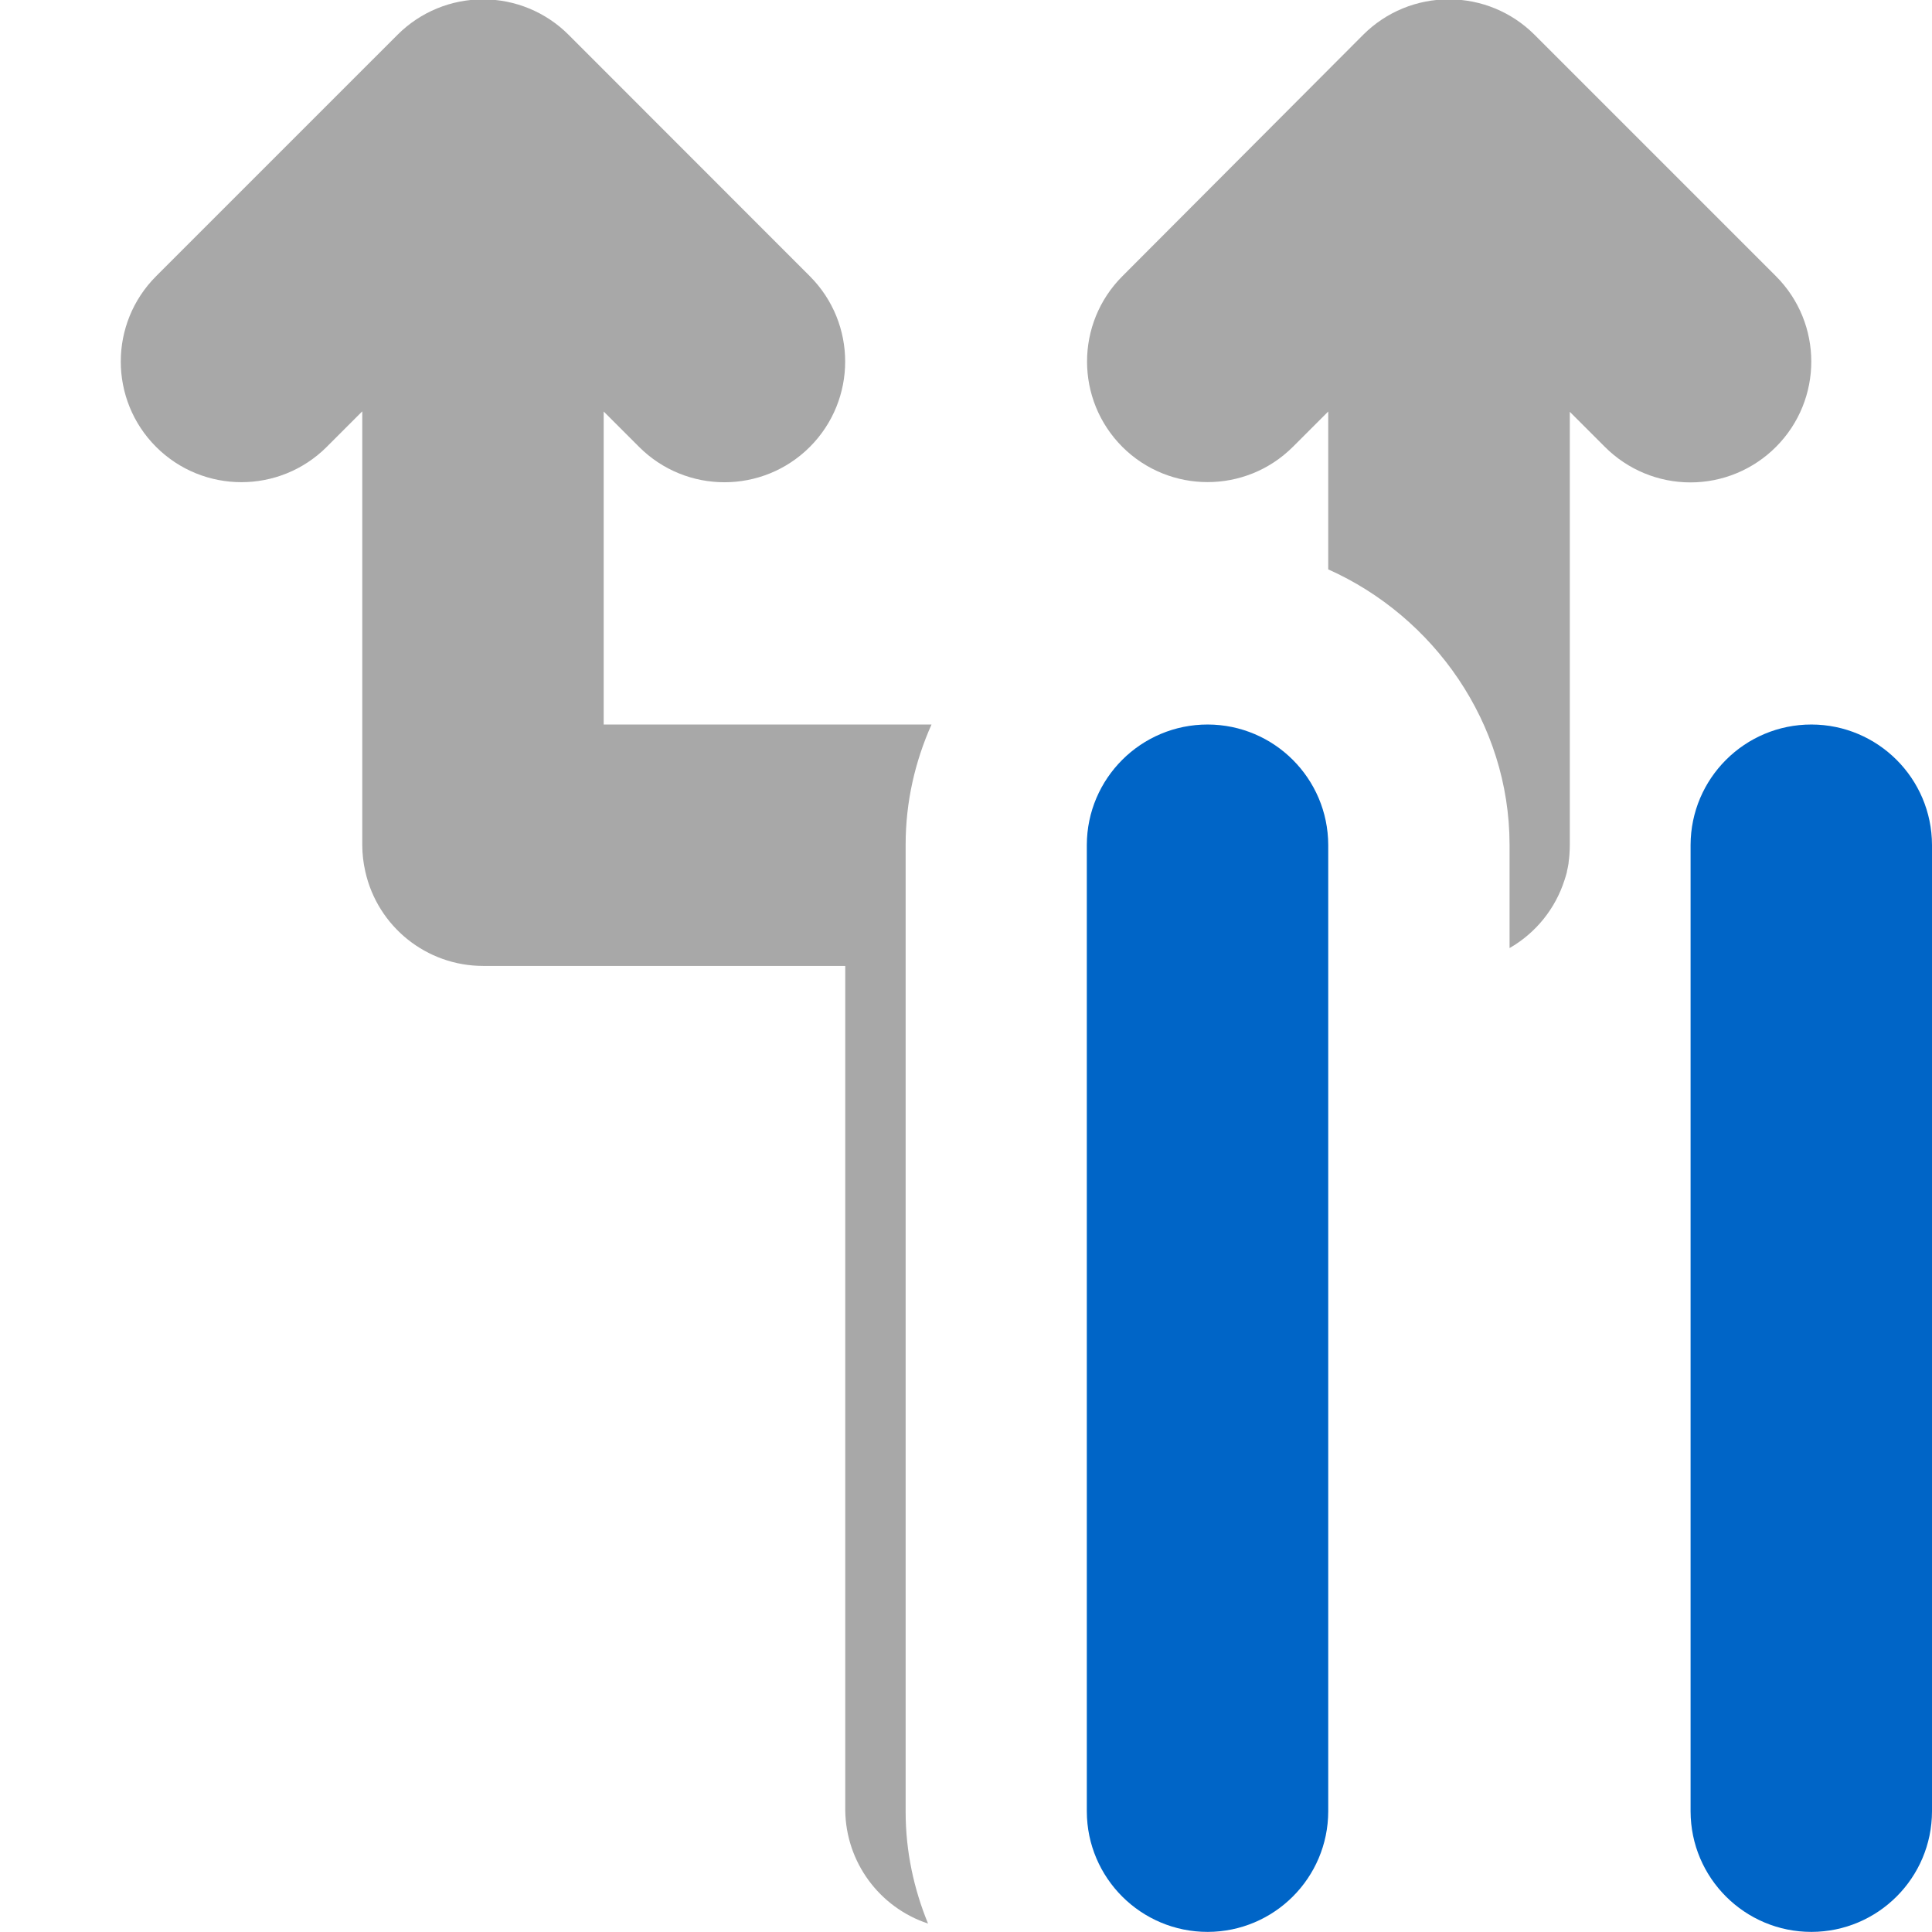
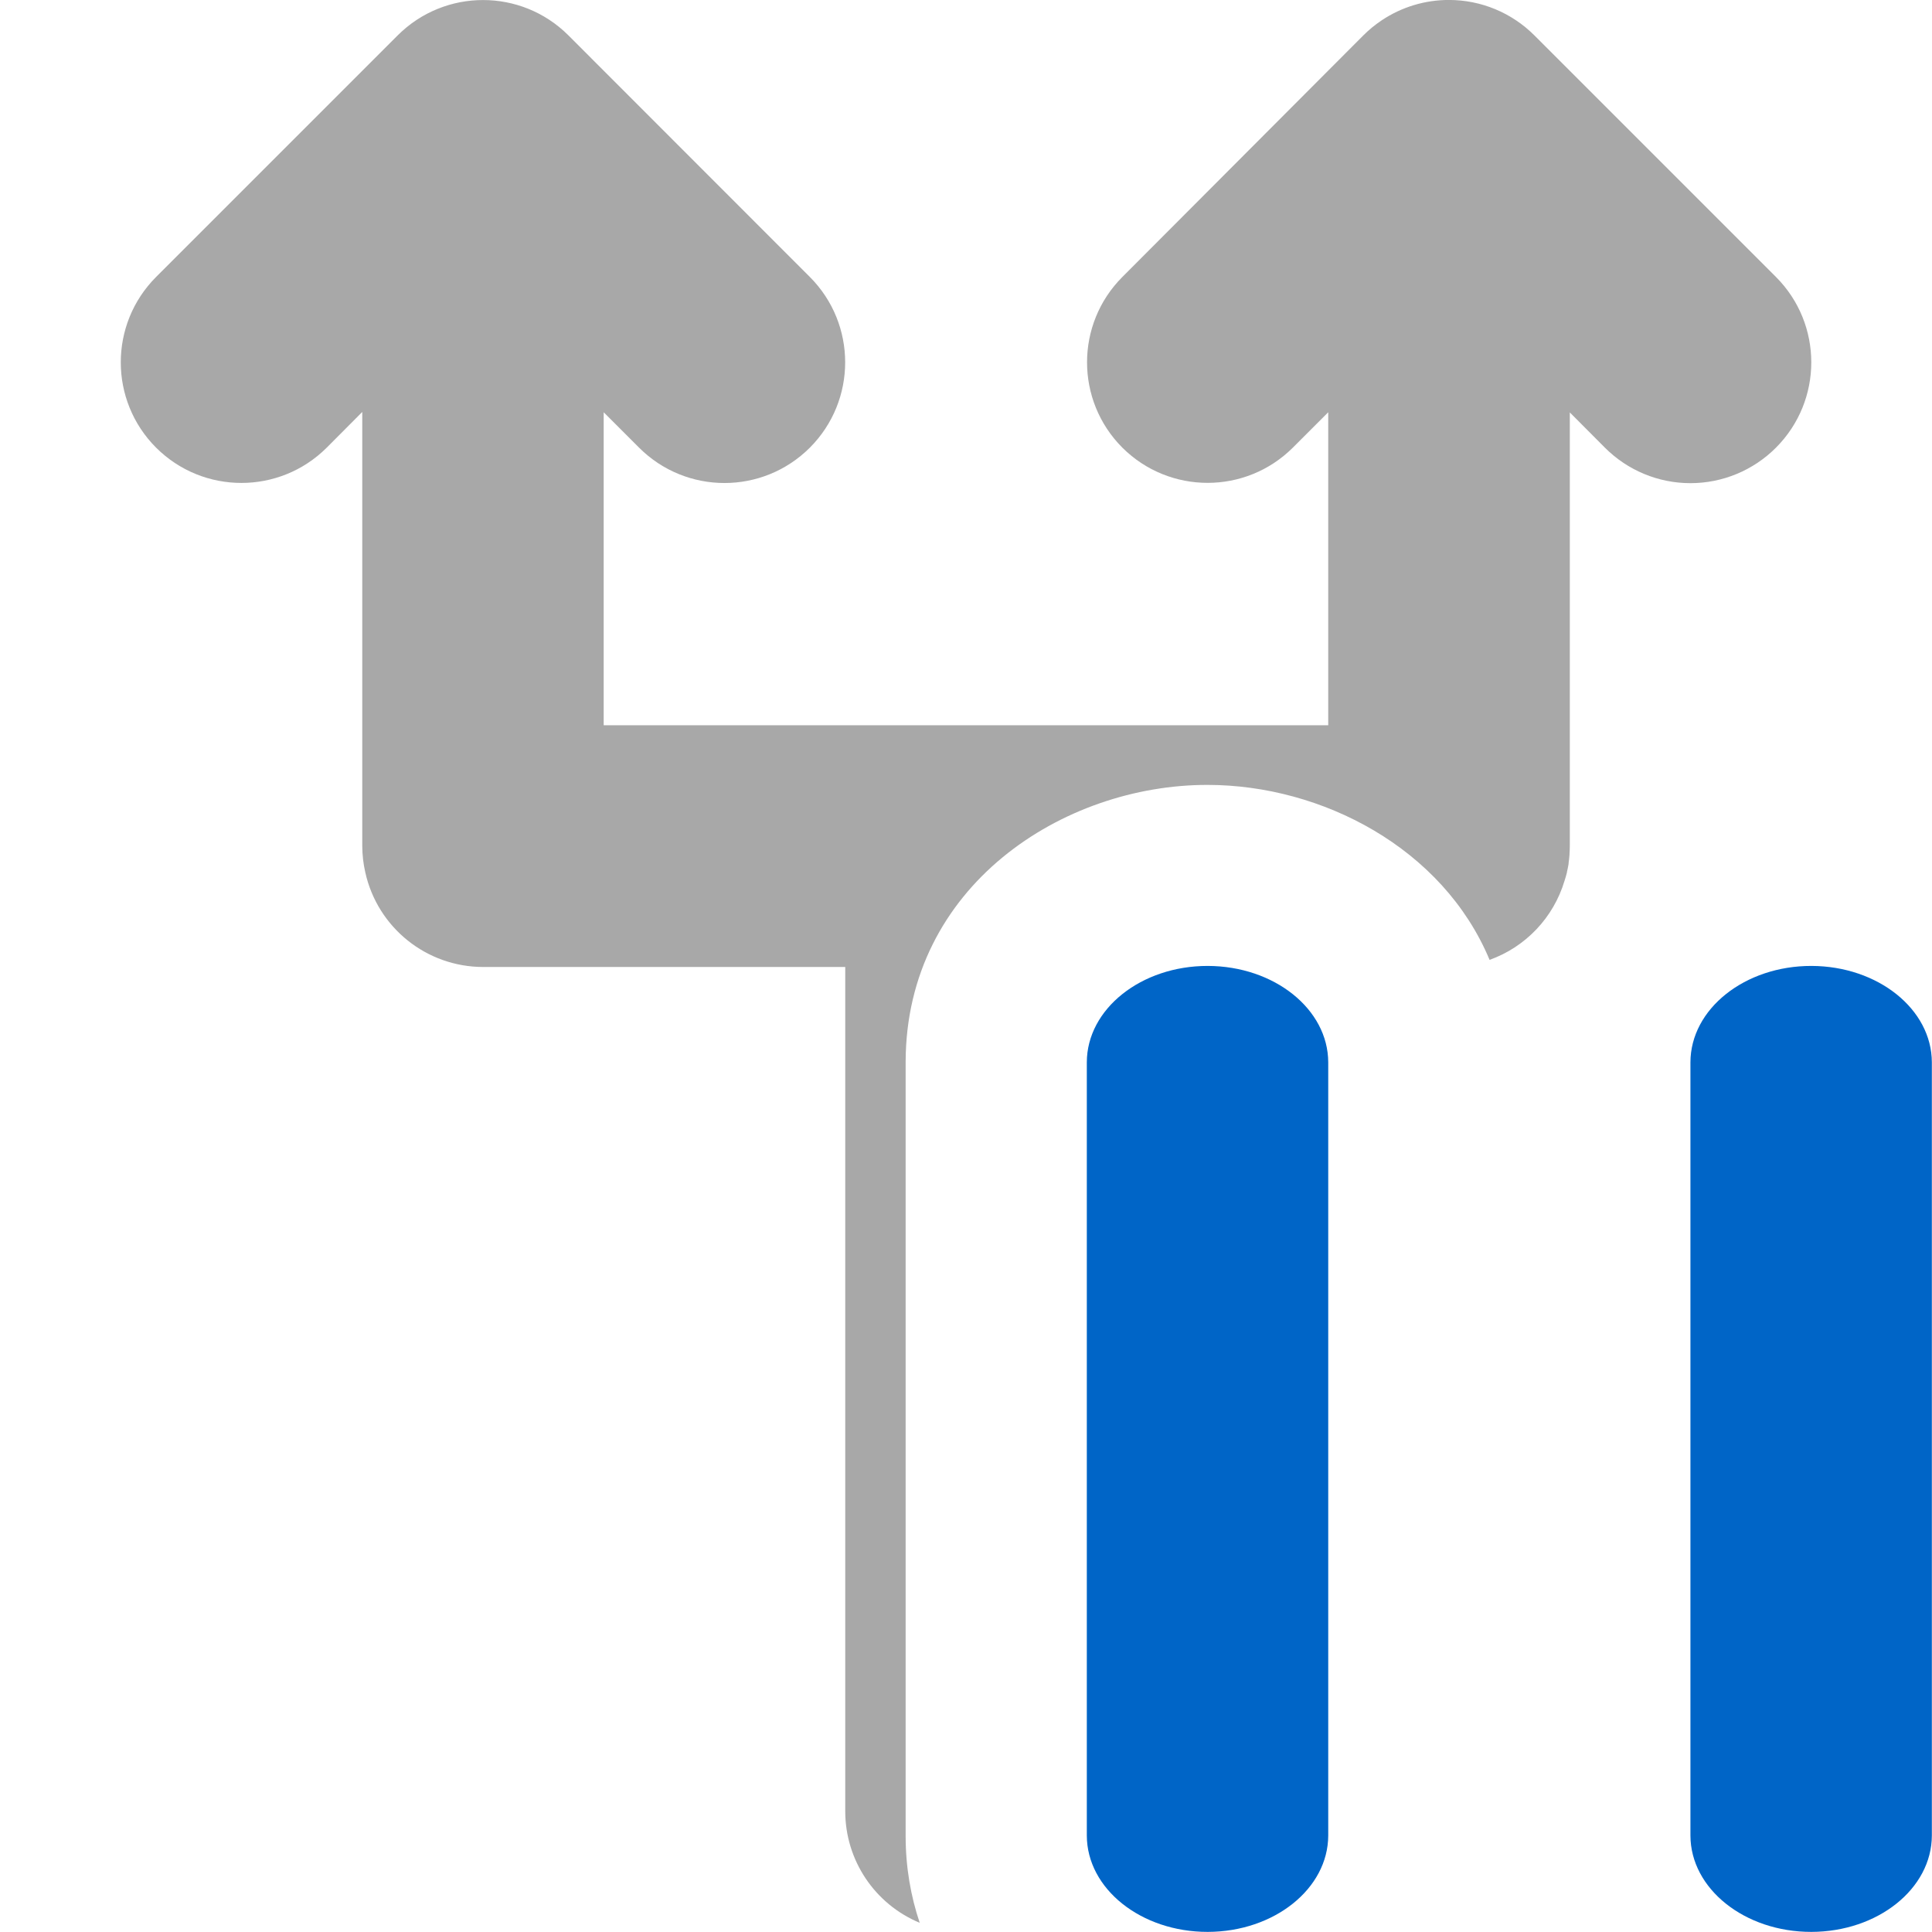
<svg xmlns="http://www.w3.org/2000/svg" width="16" height="16" viewBox="0 0 16 16" version="1.1" id="svg1" xml:space="preserve">
  <defs id="defs1" />
  <g id="layer2" transform="matrix(1.253483,0,0,1.253483,-1.823278,-2.396992)" style="display:inline">
-     <path id="path19" style="display:inline;fill:#a8a8a8;stroke-linecap:round;paint-order:markers stroke fill" d="M 4.646 1.908 A 0.798 0.798 0 0 0 4.082 2.141 L 2.486 3.737 A 0.798 0.798 0 0 0 2.486 4.865 A 0.798 0.798 0 0 0 3.613 4.865 L 3.848 4.63 L 3.848 7.492 A 0.798 0.798 0 0 0 3.848 7.494 A 0.798 0.798 0 0 0 3.848 7.495 A 0.798 0.798 0 0 0 3.868 7.67 A 0.798 0.798 0 0 0 4.647 8.294 L 7.039 8.294 L 7.039 13.874 A 0.798 0.798 0 0 0 7.586 14.621 C 7.492 14.392 7.438 14.143 7.438 13.884 L 7.438 13.88 L 7.438 7.494 L 7.438 7.492 C 7.438 7.211 7.5 6.943 7.609 6.699 L 5.443 6.699 L 5.443 4.631 L 5.677 4.865 A 0.798 0.798 0 0 0 6.805 4.865 A 0.798 0.798 0 0 0 6.805 3.737 L 5.21 2.141 A 0.798 0.798 0 0 0 4.646 1.908 z M 11.028 1.908 A 0.798 0.798 0 0 0 10.462 2.141 L 8.87 3.737 A 0.798 0.798 0 0 0 8.87 4.865 A 0.798 0.798 0 0 0 9.996 4.865 L 10.23 4.631 L 10.23 5.674 C 10.928 5.986 11.427 6.689 11.428 7.492 L 11.428 7.494 L 11.428 8.176 A 0.798 0.798 0 0 0 11.791 7.727 A 0.798 0.798 0 0 0 11.807 7.673 A 0.798 0.798 0 0 0 11.807 7.671 A 0.798 0.798 0 0 0 11.807 7.67 A 0.798 0.798 0 0 0 11.818 7.615 A 0.798 0.798 0 0 0 11.818 7.614 A 0.798 0.798 0 0 0 11.818 7.612 A 0.798 0.798 0 0 0 11.818 7.61 A 0.798 0.798 0 0 0 11.824 7.554 A 0.798 0.798 0 0 0 11.824 7.553 A 0.798 0.798 0 0 0 11.824 7.551 A 0.798 0.798 0 0 0 11.826 7.495 A 0.798 0.798 0 0 0 11.826 7.494 A 0.798 0.798 0 0 0 11.826 7.492 L 11.826 4.633 L 12.058 4.865 A 0.798 0.798 0 0 0 13.188 4.865 A 0.798 0.798 0 0 0 13.188 3.737 L 11.592 2.141 A 0.798 0.798 0 0 0 11.028 1.908 z " />
-     <path id="path5" style="color:#000000;fill:#0065c7;stroke-width:1;stroke-linecap:round;stroke-dasharray:none;paint-order:markers stroke fill" d="m 13.423,6.699 a 0.798,0.798 0 0 0 -0.799,0.796 v 6.385 a 0.798,0.798 0 0 0 0.799,0.796 0.798,0.798 0 0 0 0.796,-0.796 V 7.495 A 0.798,0.798 0 0 0 13.423,6.699 Z" />
-     <path id="path5-1" style="color:#000000;fill:#0065c7;stroke-width:1;stroke-linecap:round;stroke-dasharray:none;paint-order:markers stroke fill" d="M 9.434,6.699 A 0.798,0.798 0 0 0 8.635,7.495 v 6.385 a 0.798,0.798 0 0 0 0.799,0.796 0.798,0.798 0 0 0 0.796,-0.796 V 7.495 A 0.798,0.798 0 0 0 9.434,6.699 Z" />
+     <path id="path13" style="display:inline;fill:#a8a8a8;stroke-linecap:round;paint-order:markers stroke fill" d="M 11.028 1.912 A 0.798 0.798 0 0 0 10.584 2.046 A 0.798 0.798 0 0 0 10.462 2.146 L 8.87 3.742 A 0.798 0.798 0 0 0 8.87 4.87 A 0.798 0.798 0 0 0 9.996 4.87 L 10.23 4.636 L 10.23 6.704 L 7.835 6.704 L 5.443 6.704 L 5.443 4.636 L 5.677 4.87 A 0.798 0.798 0 0 0 6.805 4.87 A 0.798 0.798 0 0 0 6.805 3.742 L 5.21 2.146 A 0.798 0.798 0 0 0 4.082 2.146 L 2.486 3.742 A 0.798 0.798 0 0 0 2.486 4.87 A 0.798 0.798 0 0 0 3.613 4.87 L 3.848 4.634 L 3.848 7.497 A 0.798 0.798 0 0 0 3.848 7.498 A 0.798 0.798 0 0 0 3.848 7.501 A 0.798 0.798 0 0 0 3.868 7.676 A 0.798 0.798 0 0 0 4.647 8.301 L 7.039 8.301 L 7.039 13.88 A 0.798 0.798 0 0 0 7.531 14.616 C 7.472 14.441 7.438 14.249 7.438 14.043 L 7.438 14.041 L 7.438 8.93 L 7.438 8.927 C 7.441 7.766 8.478 7.096 9.435 7.098 C 10.187 7.099 10.987 7.514 11.296 8.254 A 0.798 0.798 0 0 0 11.791 7.732 A 0.798 0.798 0 0 0 11.807 7.677 A 0.798 0.798 0 0 0 11.807 7.674 A 0.798 0.798 0 0 0 11.818 7.62 A 0.798 0.798 0 0 0 11.818 7.615 A 0.798 0.798 0 0 0 11.824 7.559 A 0.798 0.798 0 0 0 11.824 7.556 A 0.798 0.798 0 0 0 11.826 7.5 A 0.798 0.798 0 0 0 11.826 7.497 L 11.826 4.637 L 12.058 4.87 A 0.798 0.798 0 0 0 13.188 4.87 A 0.798 0.798 0 0 0 13.188 3.742 L 11.592 2.146 A 0.798 0.798 0 0 0 11.028 1.912 z " />
+     <path id="path5" style="color:#000000;fill:#0065c7;stroke-width:1;stroke-linecap:round;stroke-dasharray:none;paint-order:markers stroke fill" d="M 13.423,8.294 A 0.798,0.638 0 0 0 12.623,8.931 v 5.108 a 0.798,0.638 0 0 0 0.799,0.637 0.798,0.638 0 0 0 0.796,-0.637 V 8.931 A 0.798,0.638 0 0 0 13.423,8.294 Z" />
+     <path id="path5-7" style="color:#000000;display:inline;fill:#0065c7;stroke-width:1;stroke-linecap:round;stroke-dasharray:none;paint-order:markers stroke fill" d="M 9.434,8.294 A 0.798,0.638 0 0 0 8.635,8.931 v 5.108 a 0.798,0.638 0 0 0 0.799,0.637 0.798,0.638 0 0 0 0.796,-0.637 V 8.931 A 0.798,0.638 0 0 0 9.434,8.294 Z" />
  </g>
</svg>
